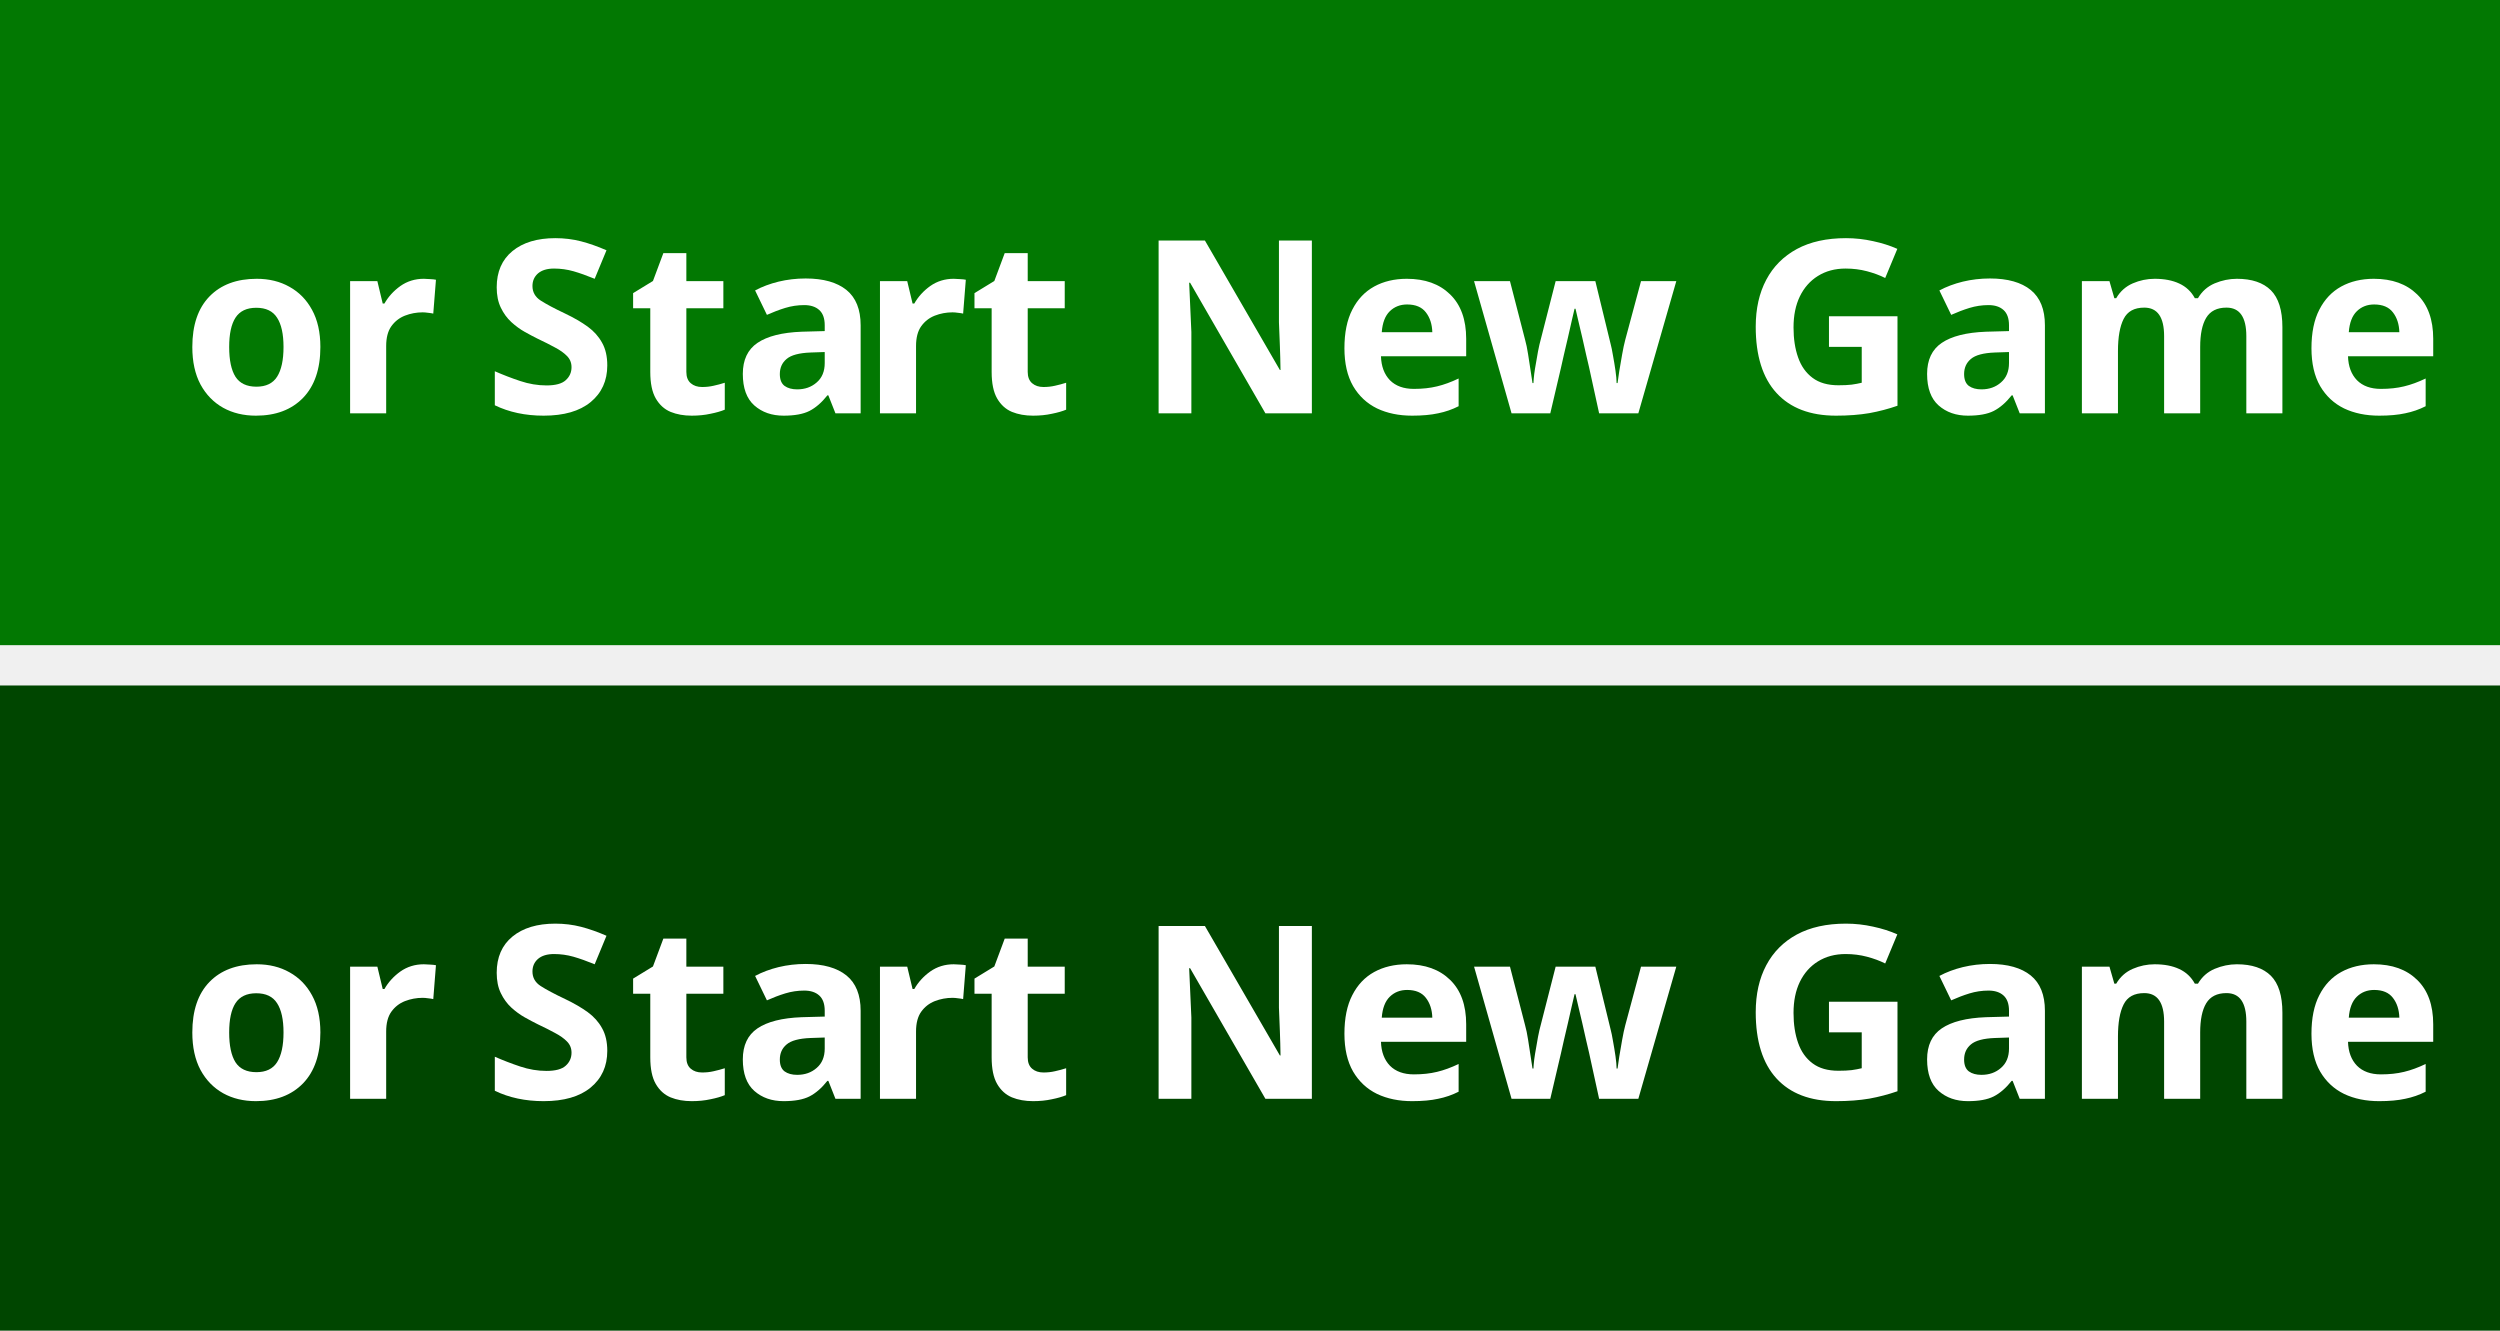
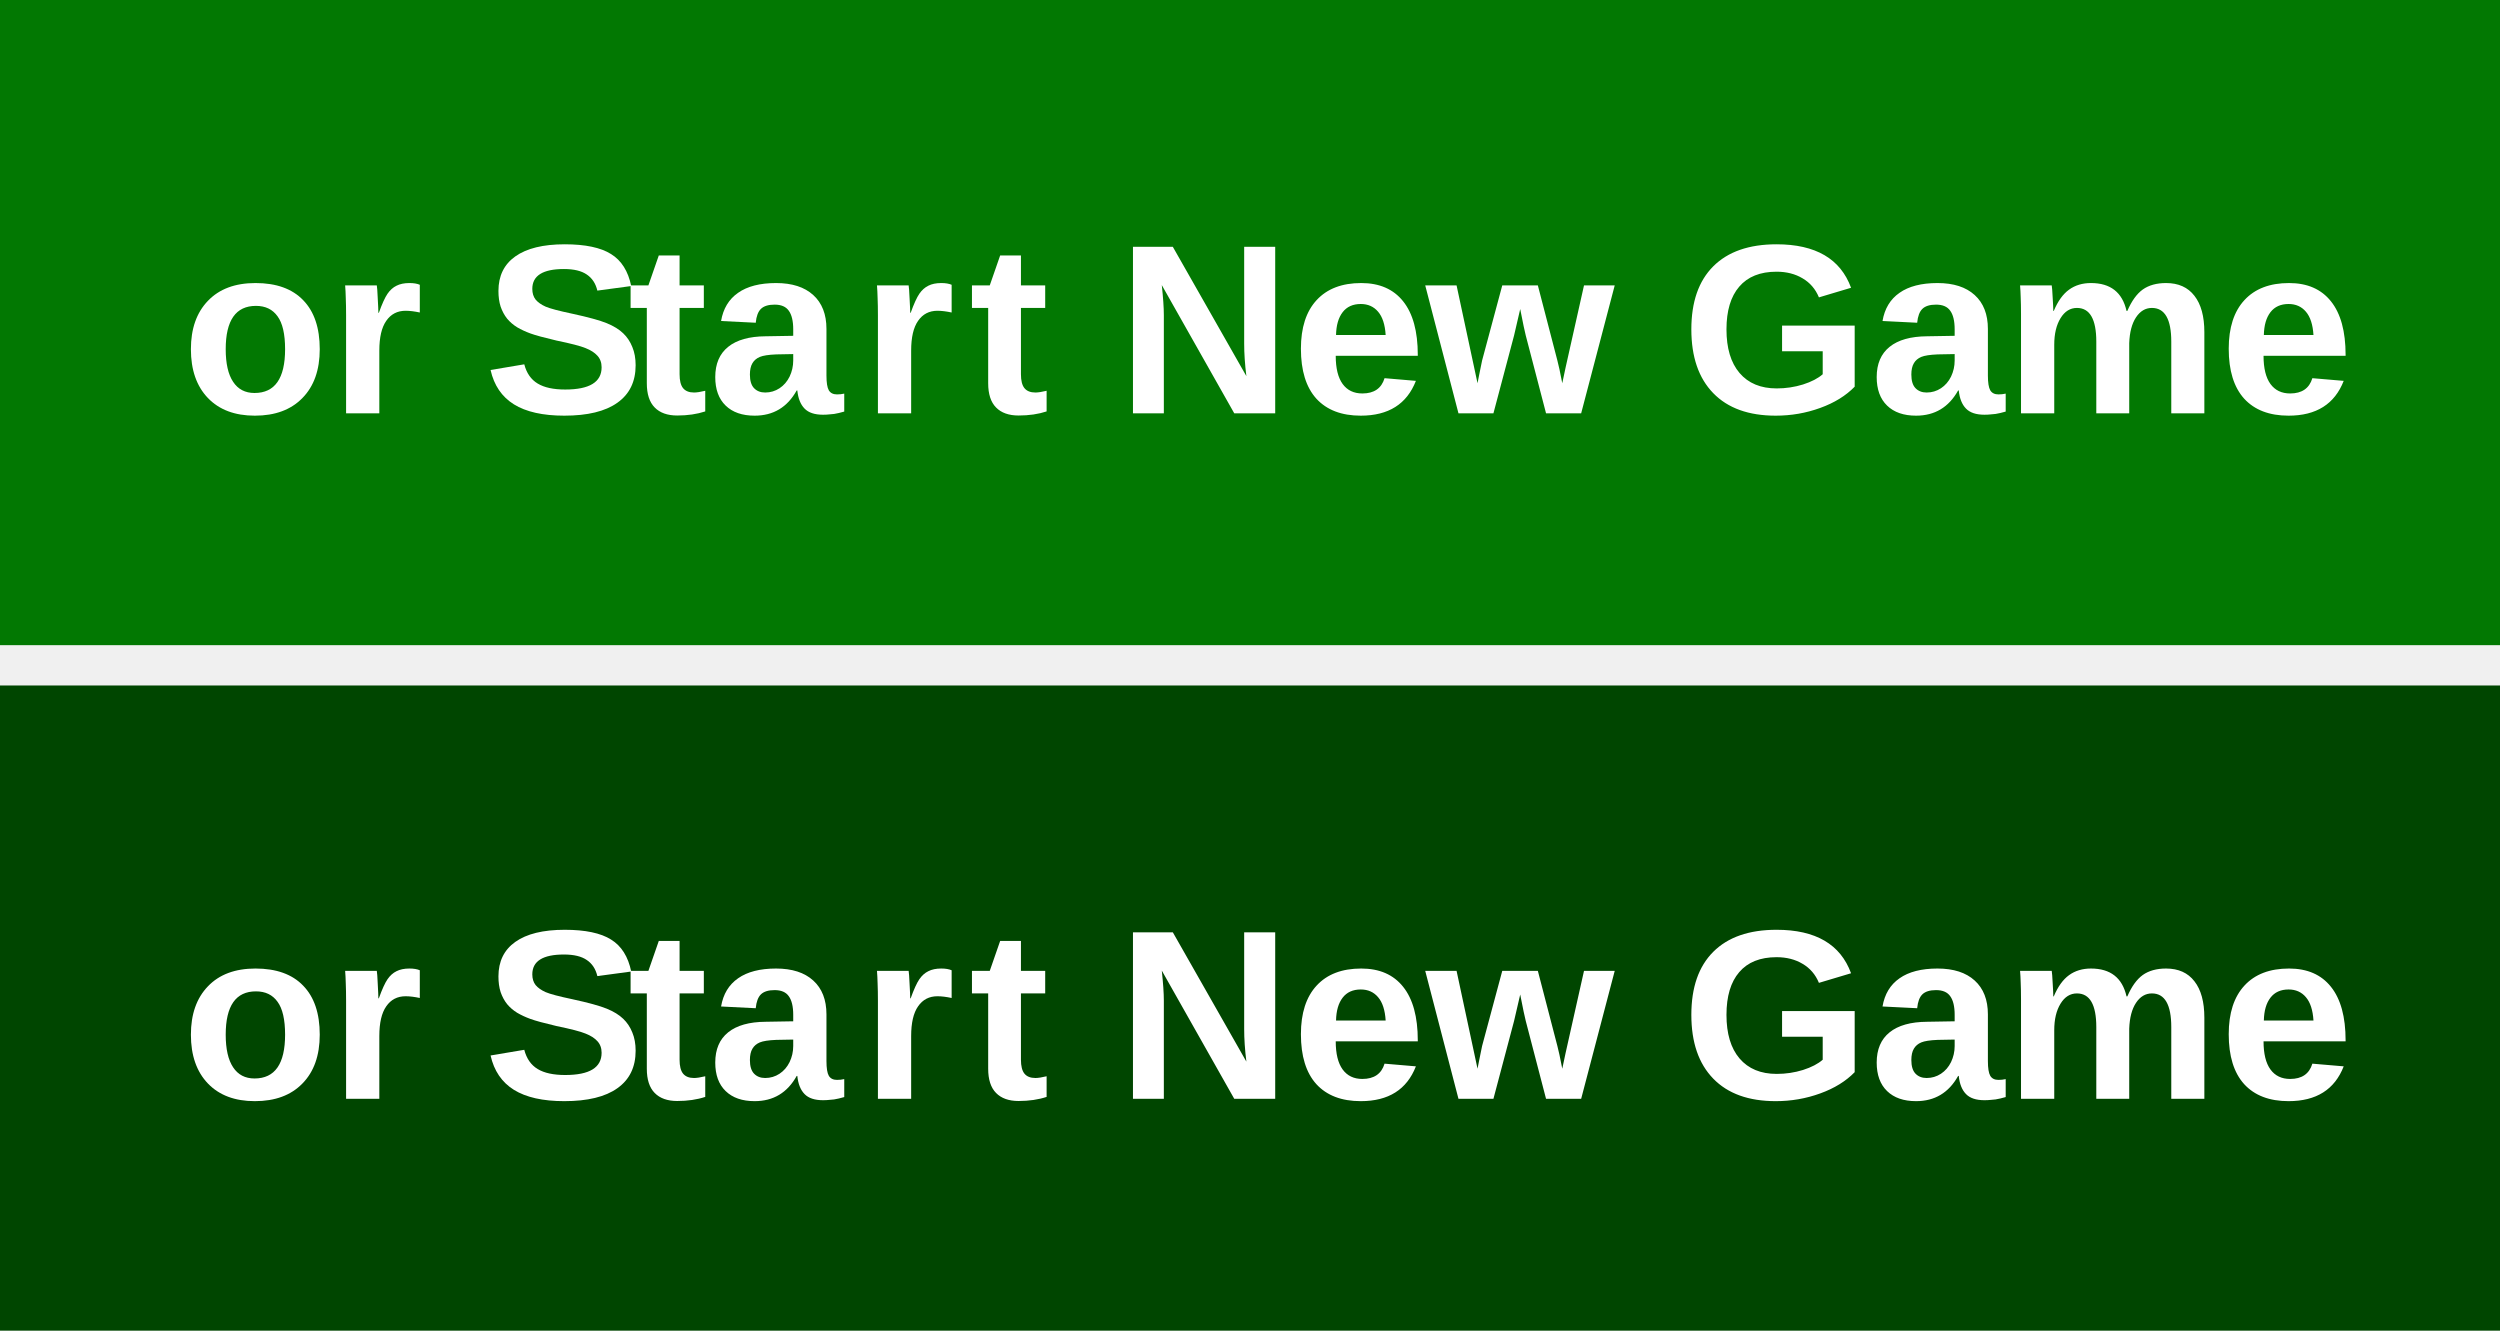
<svg xmlns="http://www.w3.org/2000/svg" width="248px" height="132px" viewBox="0 0 248 132" version="1.1">
  <g id="Start-new-game" stroke="none" stroke-width="1" fill="none" fill-rule="evenodd">
    <g>
      <polygon id="Fill-58" fill="#027802" points="0 64 248 64 248 0 0 0" />
-       <text id="or-Start-New-Game" font-family="BBCReithSans-Bold, BBC Reith Sans" font-size="24" font-weight="bold" fill="#FFFFFF">
+       <text id="or-Start-New-Game" font-family="BBCReithSans-Bold, BBC Reith Sans, Arial" font-size="24" font-weight="bold" fill="#FFFFFF">
        <tspan x="18" y="41">or </tspan>
        <tspan x="47.976" y="41" letter-spacing="-0.238">S</tspan>
        <tspan x="62.258" y="41">ta</tspan>
        <tspan x="85.418" y="41" letter-spacing="0.36">r</tspan>
        <tspan x="96.122" y="41">t New Game</tspan>
      </text>
    </g>
    <g transform="translate(0, 68)">
      <polygon id="Fill-58" fill="#004600" points="0 64 248 64 248 0 0 0" />
-       <text id="or-Start-New-Game" font-family="BBCReithSans-Bold, BBC Reith Sans" font-size="24" font-weight="bold" fill="#FFFFFF">
+       <text id="or-Start-New-Game" font-family="BBCReithSans-Bold, BBC Reith Sans, Arial" font-size="24" font-weight="bold" fill="#FFFFFF">
        <tspan x="18" y="41">or </tspan>
        <tspan x="47.976" y="41" letter-spacing="-0.238">S</tspan>
        <tspan x="62.258" y="41">ta</tspan>
        <tspan x="85.418" y="41" letter-spacing="0.36">r</tspan>
        <tspan x="96.122" y="41">t New Game</tspan>
      </text>
    </g>
  </g>
</svg>
